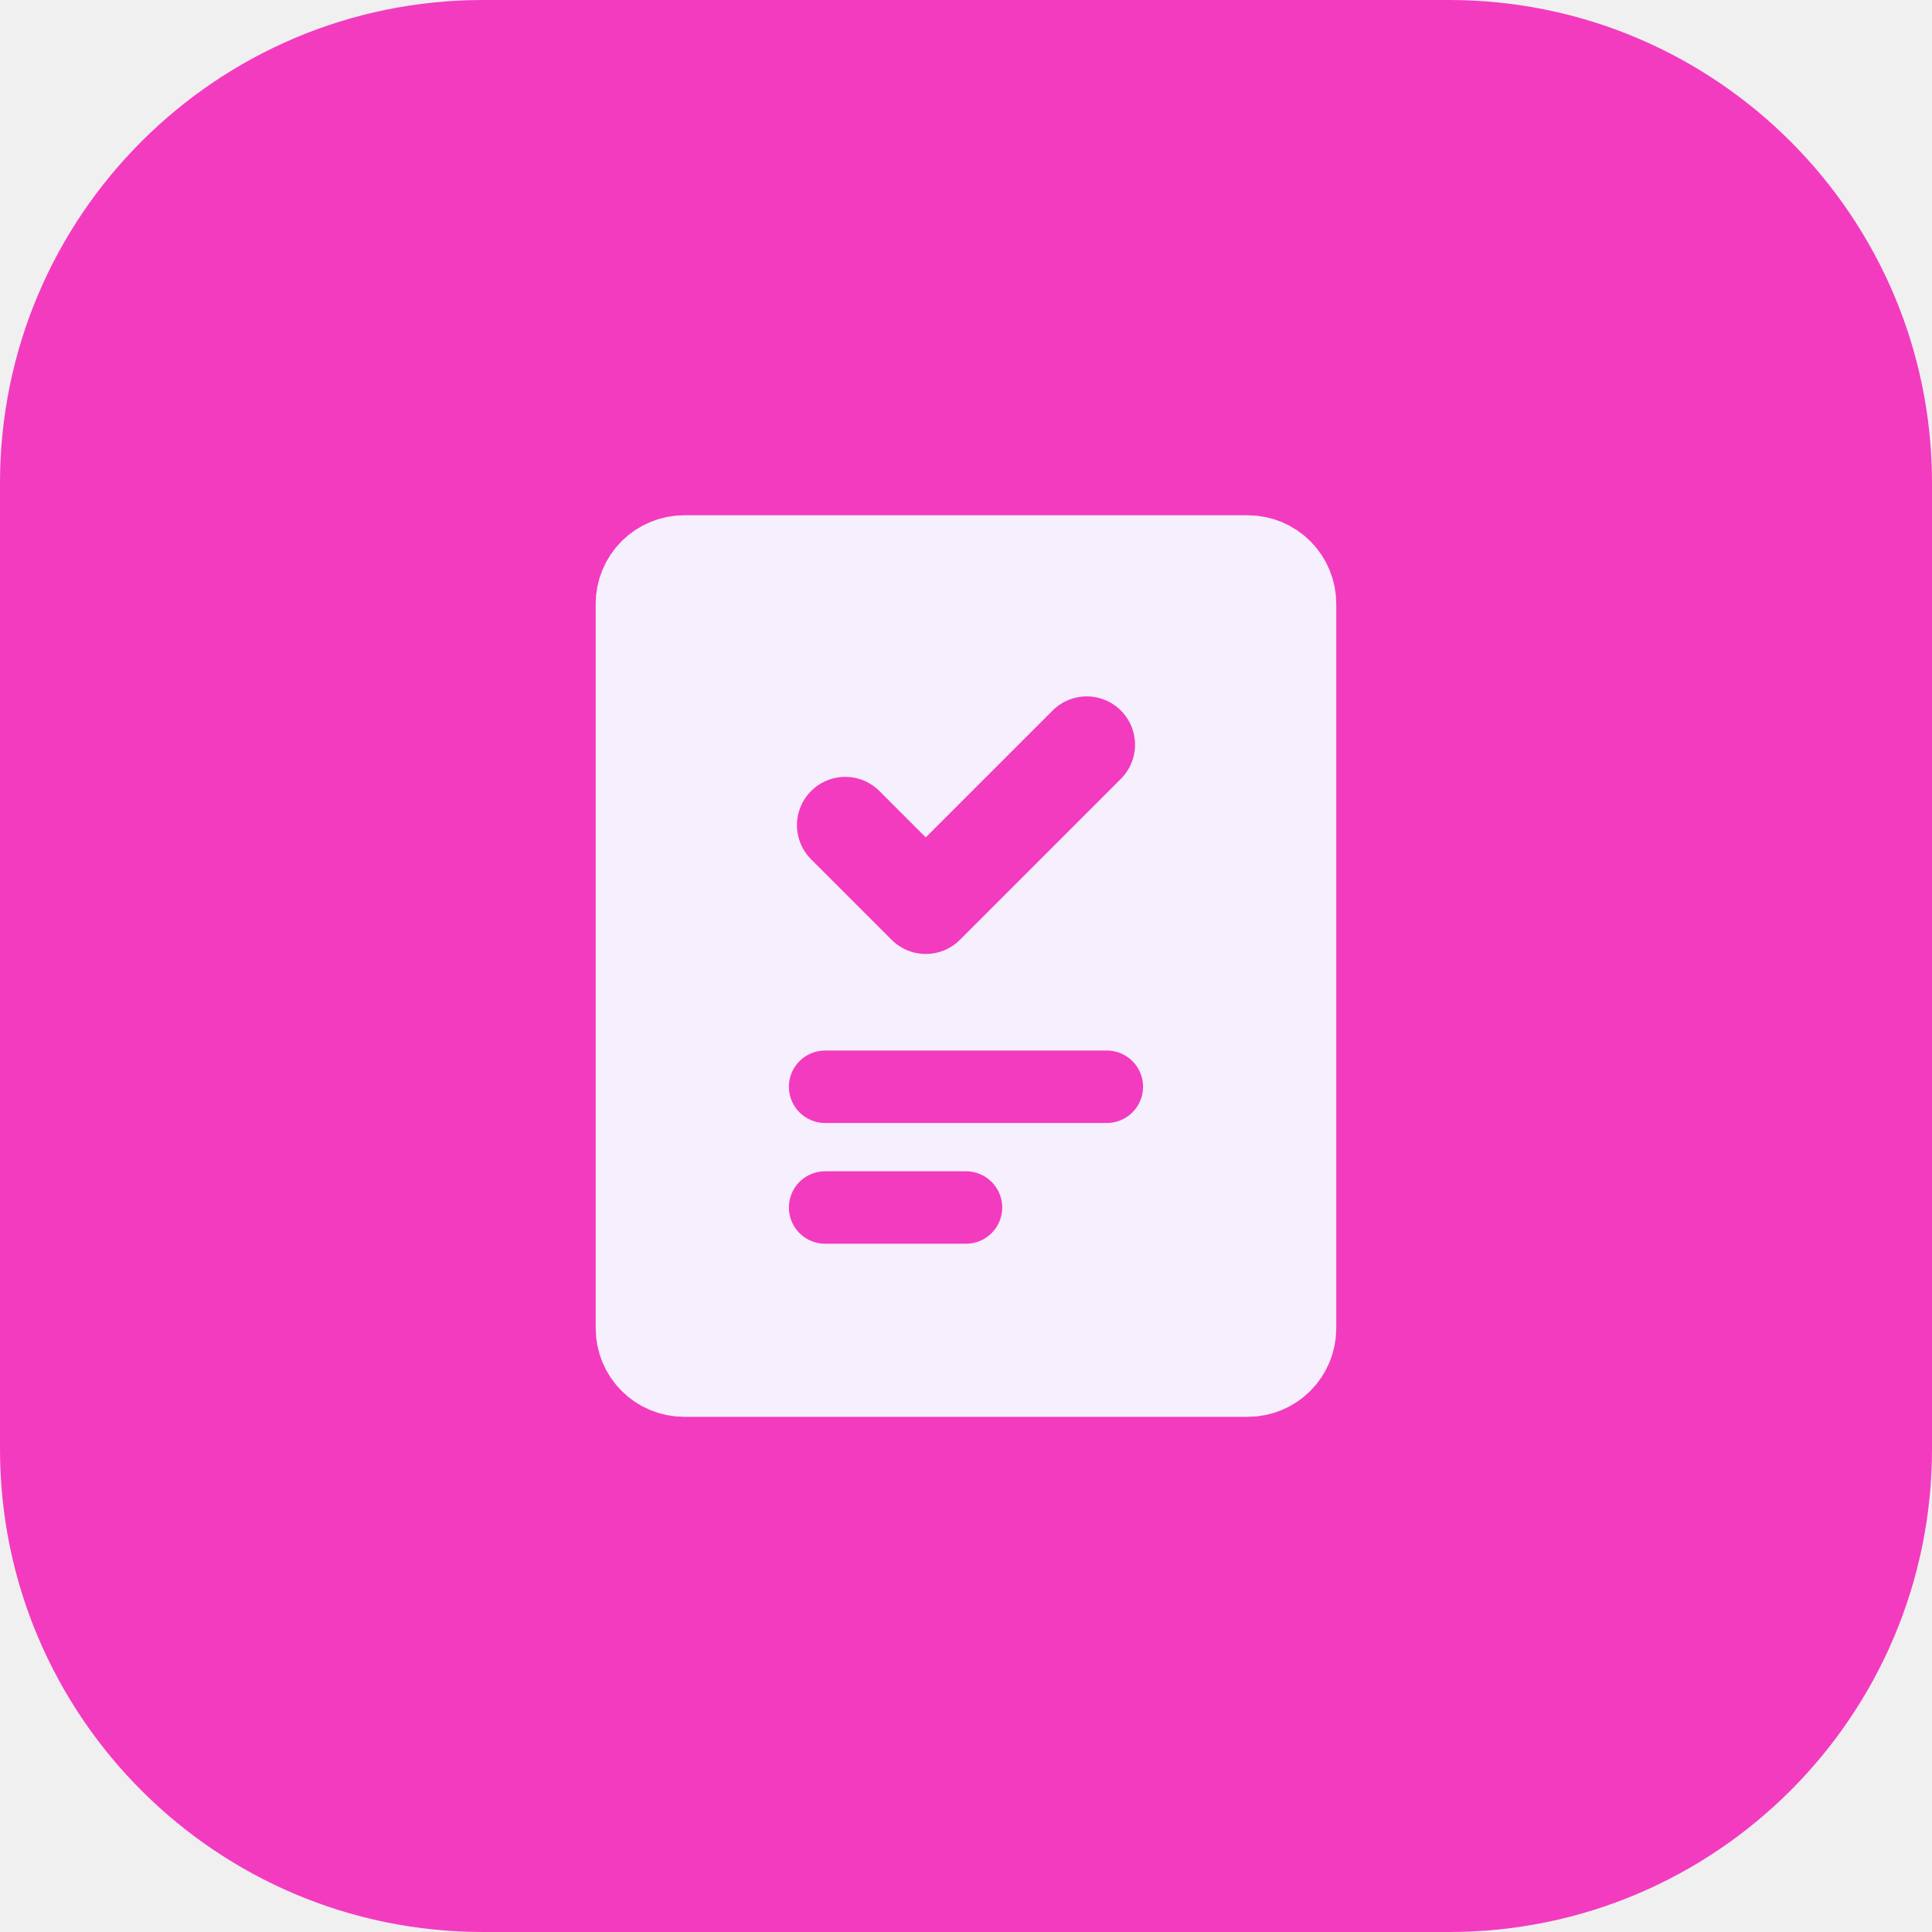
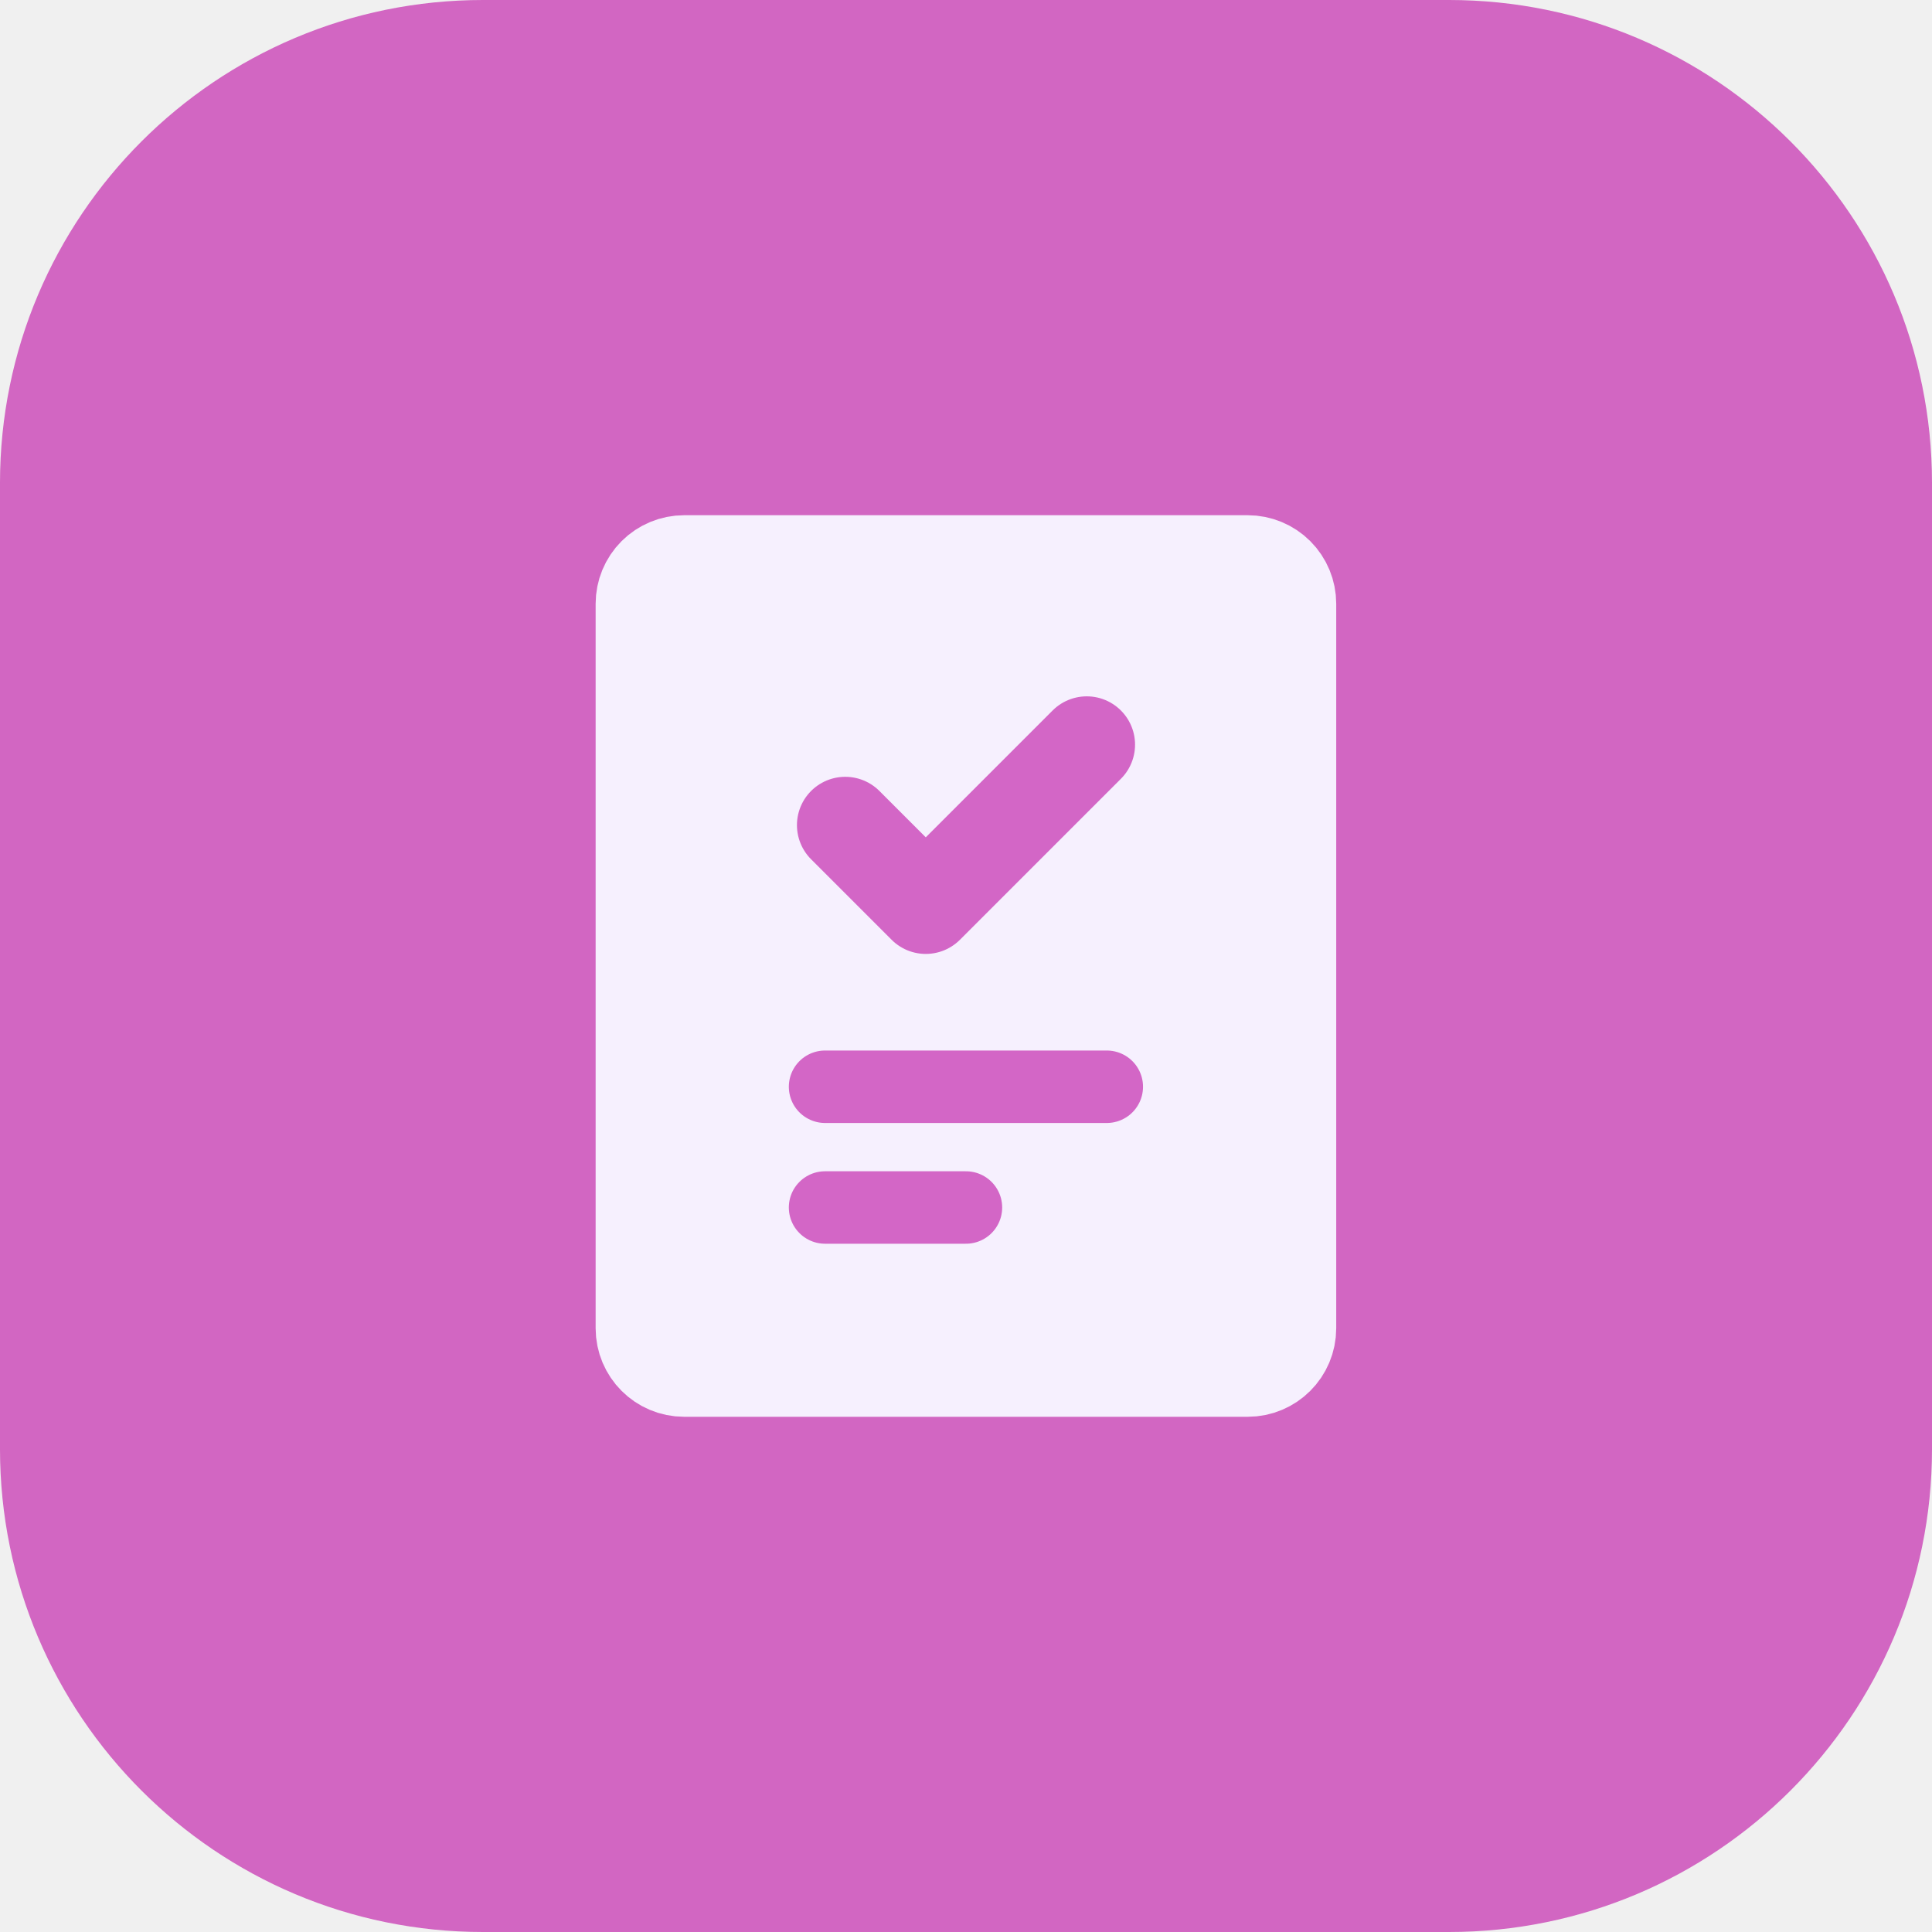
<svg xmlns="http://www.w3.org/2000/svg" width="40" height="40" viewBox="0 0 40 40" fill="none">
-   <rect width="40" height="40" rx="10" fill="#F33BC0" />
-   <g clip-path="url(#clip0_1148_6898)">
-     <g clip-path="url(#clip1_1148_6898)">
-       <g clip-path="url(#clip2_1148_6898)">
-         <path d="M25.833 11.668H14.166C13.945 11.668 13.733 11.756 13.577 11.912C13.421 12.068 13.333 12.28 13.333 12.501V27.501C13.333 27.961 13.706 28.334 14.166 28.334H25.833C26.293 28.334 26.666 27.961 26.666 27.501V12.501C26.666 12.28 26.578 12.068 26.422 11.912C26.266 11.756 26.054 11.668 25.833 11.668Z" fill="#F6F0FE" stroke="#F6F0FE" stroke-width="2" stroke-linecap="round" stroke-linejoin="round" />
-         <path d="M17.083 22.5H22.916M17.083 25H20" stroke="#F33BC0" stroke-width="1.5" stroke-linecap="round" stroke-linejoin="round" />
-         <path d="M22.5 15.418L19.167 18.751L17.5 17.084" stroke="#F33BC0" stroke-width="2" stroke-linecap="round" stroke-linejoin="round" />
+   <rect width="40" height="40" rx="10" fill="#C52BAF" fill-opacity="0.7" />
+   <g clip-path="url(#clip0_1264_7988)">
+     <g clip-path="url(#clip1_1264_7988)">
+       <g clip-path="url(#clip2_1264_7988)">
+         <path d="M25.832 11.667H14.165C13.944 11.667 13.732 11.755 13.576 11.911C13.42 12.067 13.332 12.279 13.332 12.5V27.5C13.332 27.96 13.705 28.333 14.165 28.333H25.832C26.292 28.333 26.665 27.96 26.665 27.5V12.5C26.665 12.279 26.577 12.067 26.421 11.911C26.265 11.755 26.053 11.667 25.832 11.667Z" fill="#F6F0FE" stroke="#F6F0FE" stroke-width="2" stroke-linecap="round" stroke-linejoin="round" />
+         <path d="M17.082 22.5H22.915M17.082 25H19.999" stroke="#C52BAF" stroke-opacity="0.7" stroke-width="1.5" stroke-linecap="round" stroke-linejoin="round" />
+         <path d="M22.5 15.417L19.167 18.75L17.5 17.083" stroke="#C52BAF" stroke-opacity="0.7" stroke-width="2" stroke-linecap="round" stroke-linejoin="round" />
      </g>
    </g>
  </g>
  <defs>
-     <clipPath id="clip0_1148_6898">
+     <clipPath id="clip0_1264_7988">
      <rect width="20" height="20" fill="white" transform="translate(10 10)" />
    </clipPath>
-     <clipPath id="clip1_1148_6898">
+     <clipPath id="clip1_1264_7988">
      <rect width="20" height="20" fill="white" transform="translate(10 10)" />
    </clipPath>
-     <clipPath id="clip2_1148_6898">
+     <clipPath id="clip2_1264_7988">
      <rect width="20" height="20" fill="white" transform="translate(10 10)" />
    </clipPath>
  </defs>
</svg>
